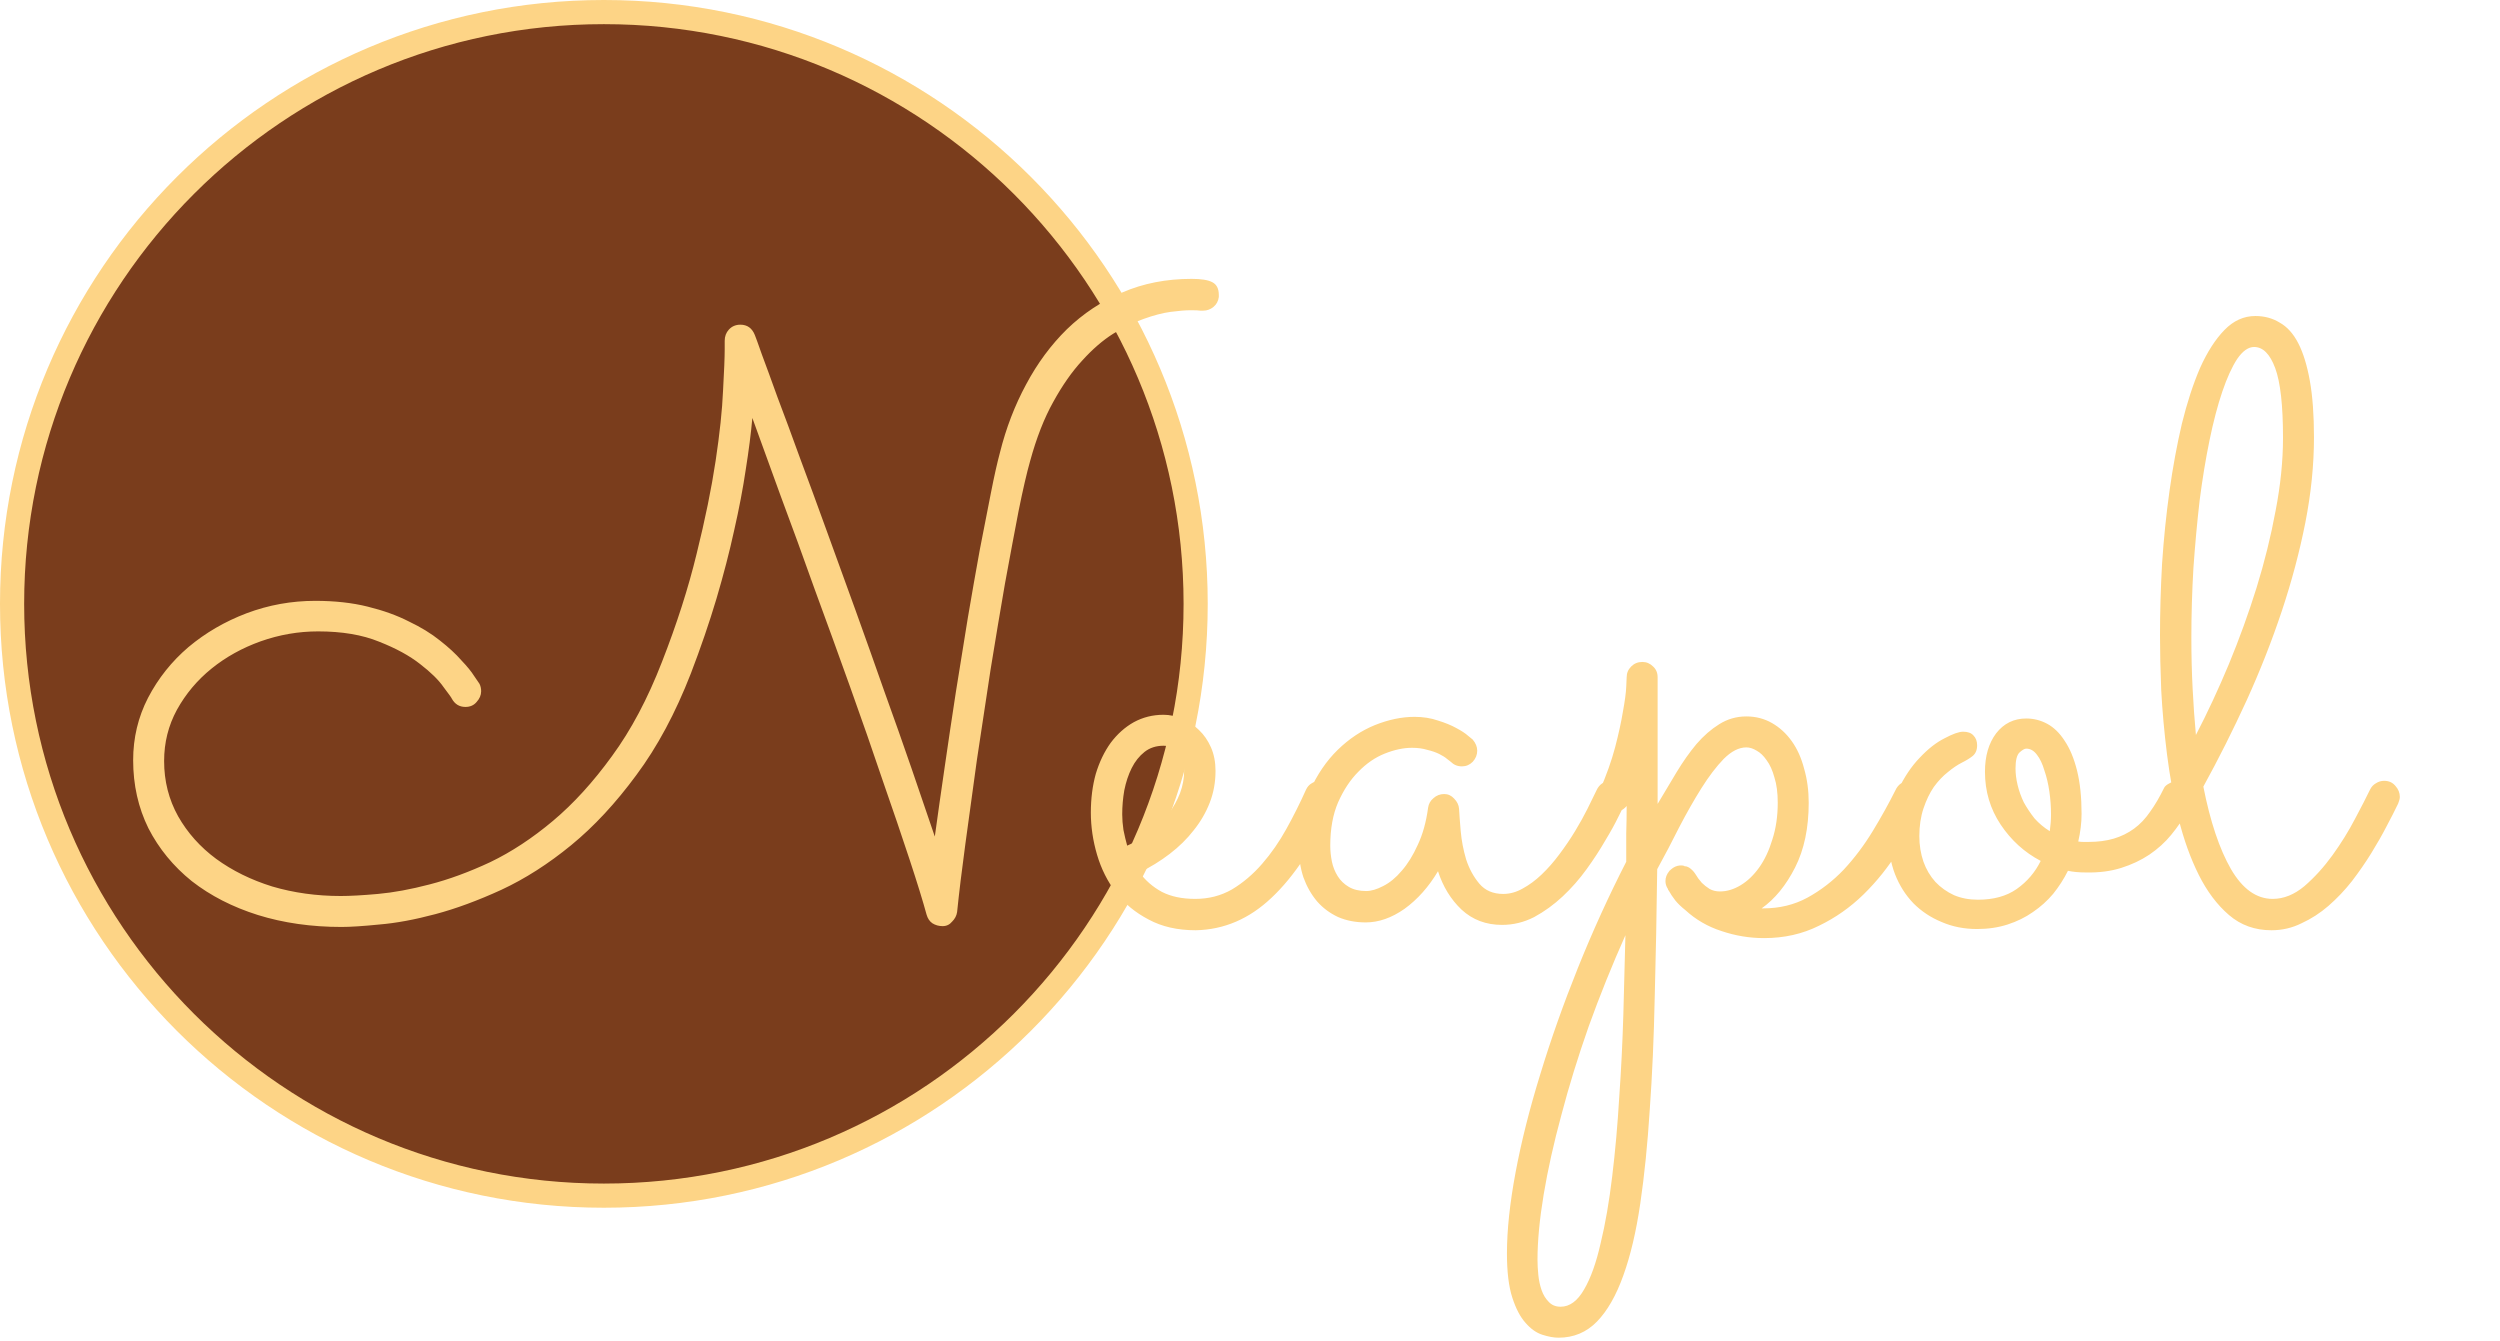
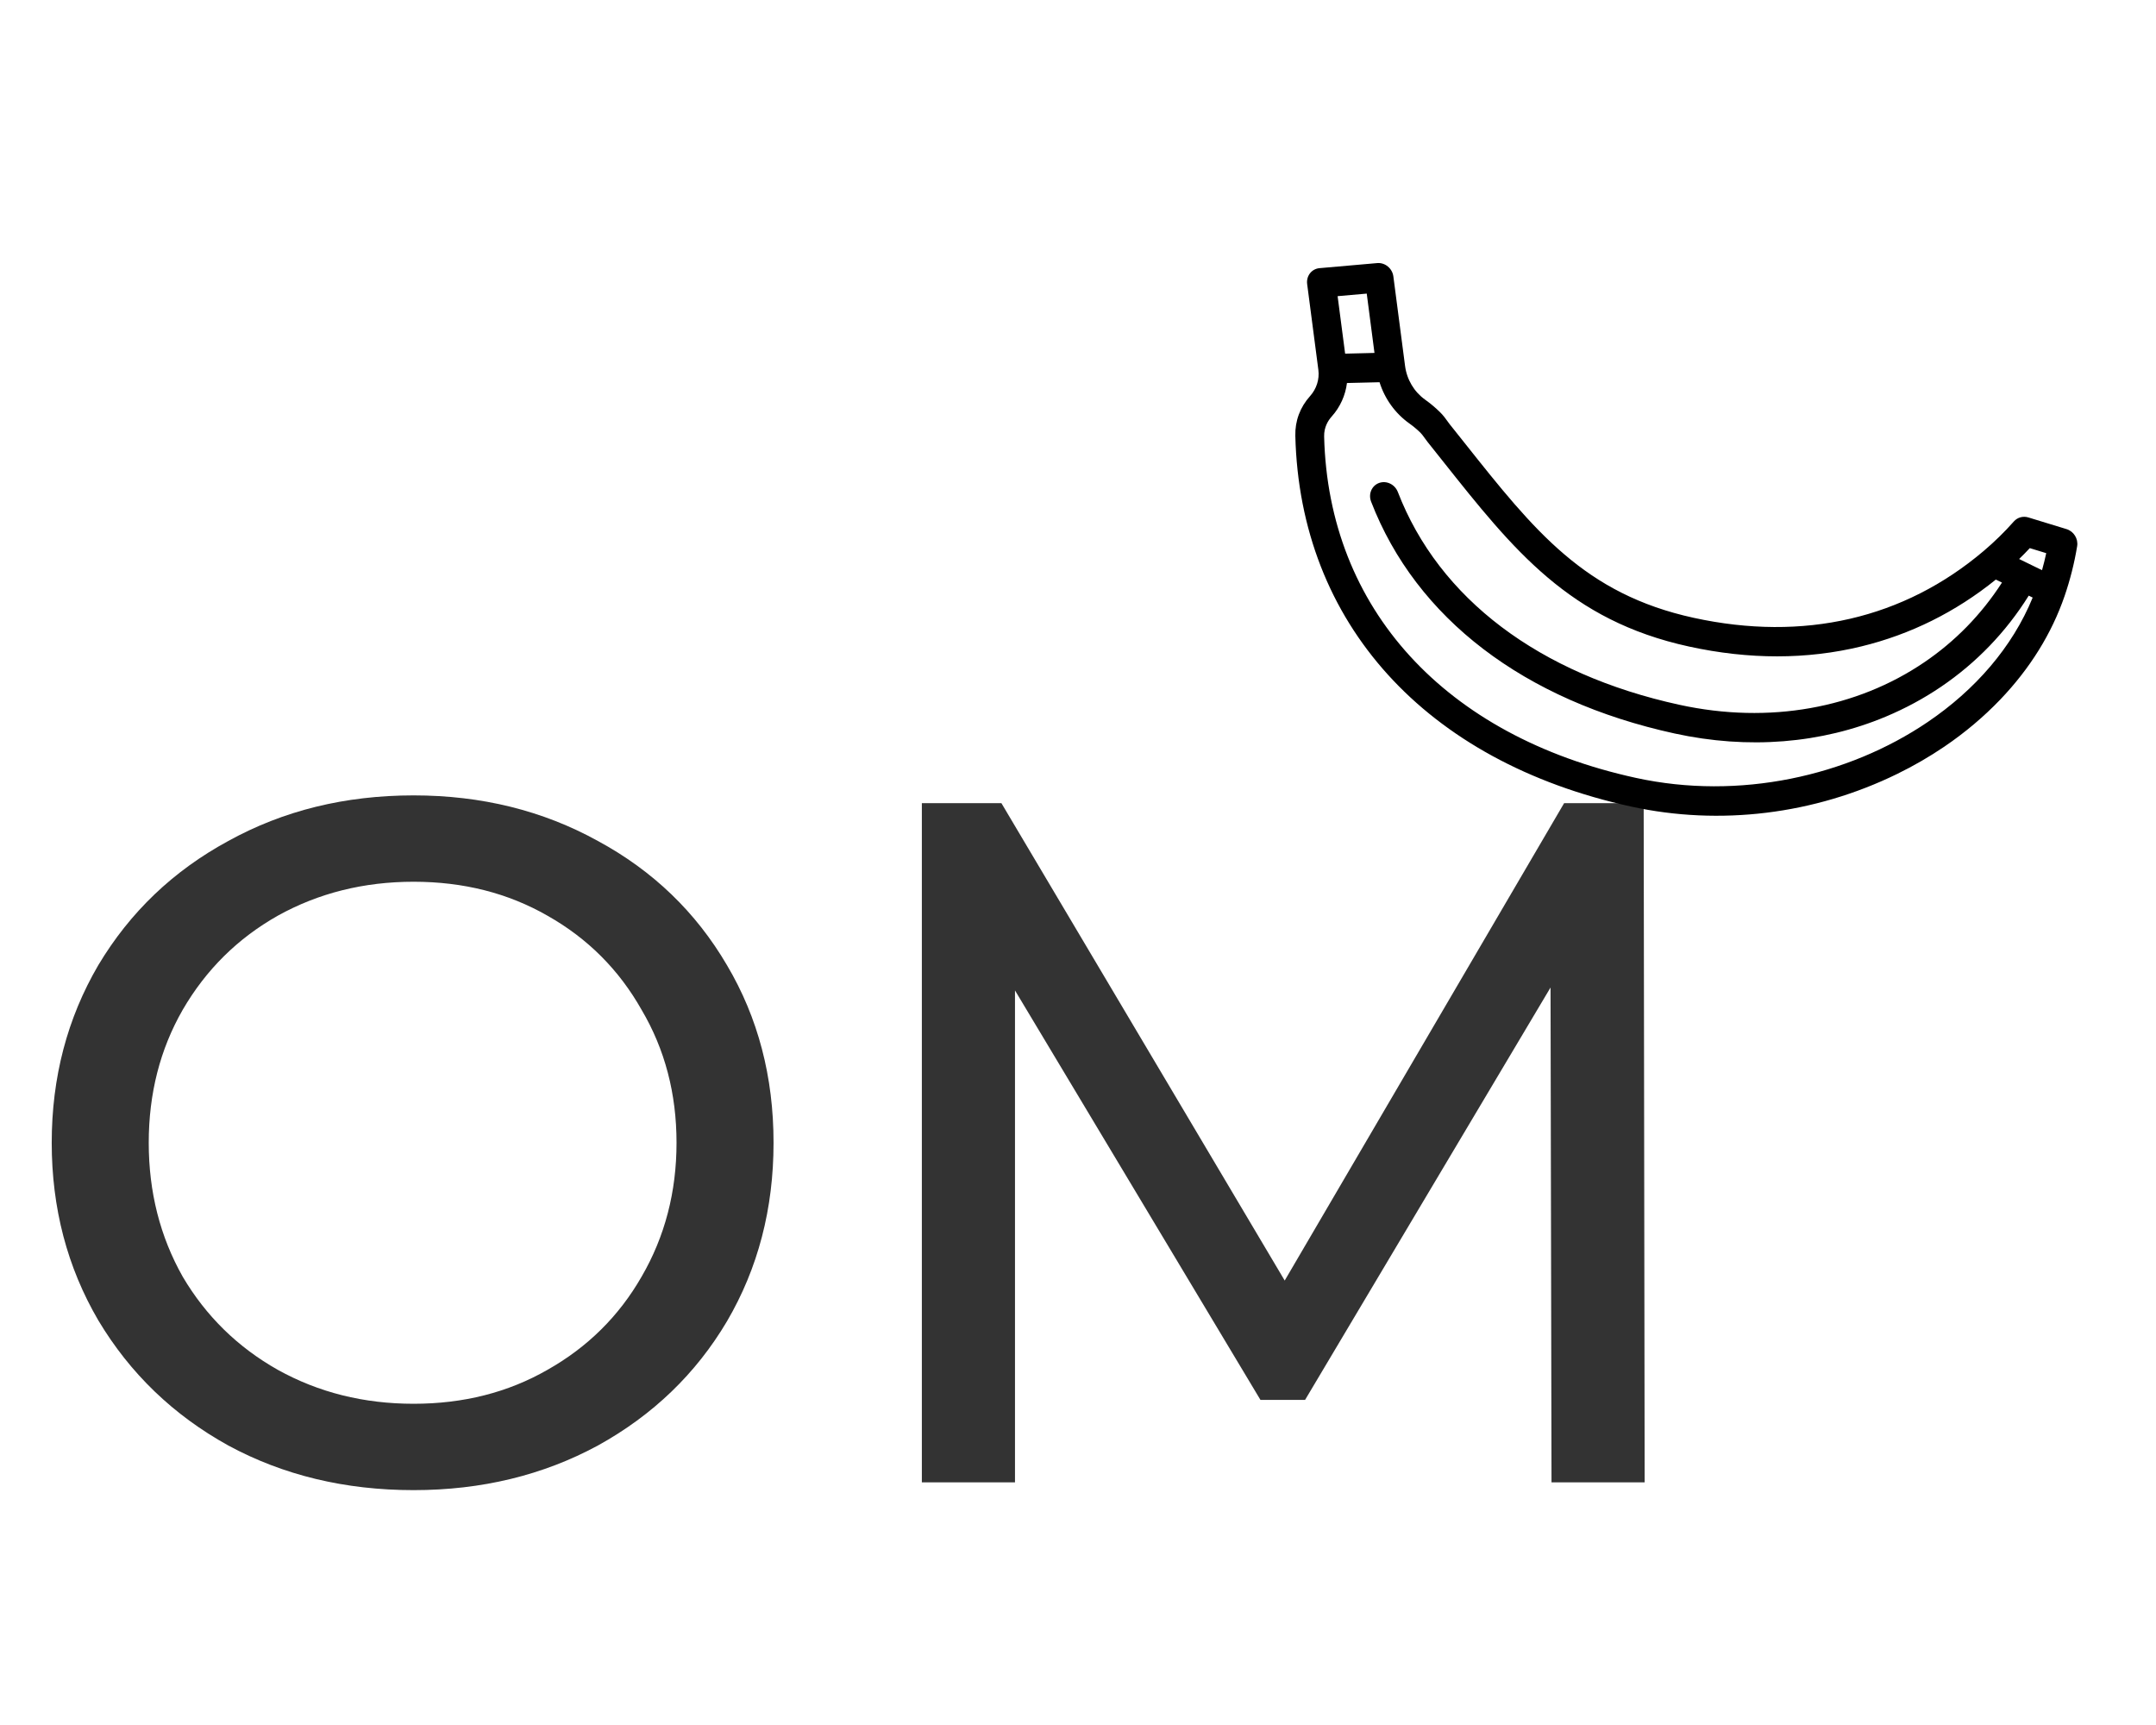
- <svg xmlns="http://www.w3.org/2000/svg" width="207" height="111" viewBox="0 0 207 111" fill="none">
-   <circle cx="50" cy="50" r="49" fill="#7A3D1C" stroke="#FDD486" stroke-width="2" />
-   <path d="M100.918 24.594C100.872 24.936 100.724 25.209 100.474 25.414C100.223 25.619 99.938 25.722 99.619 25.722C99.574 25.722 99.494 25.722 99.38 25.722C99.266 25.699 99.004 25.688 98.594 25.688C98.161 25.688 97.603 25.733 96.919 25.824C96.258 25.915 95.518 26.109 94.697 26.405C93.9 26.679 93.057 27.089 92.168 27.636C91.302 28.183 90.448 28.923 89.605 29.857C88.761 30.769 87.964 31.908 87.212 33.275C86.46 34.62 85.822 36.249 85.298 38.163C85.024 39.12 84.705 40.499 84.341 42.299C83.999 44.076 83.623 46.081 83.213 48.315C82.826 50.547 82.427 52.929 82.017 55.458C81.629 57.987 81.253 60.471 80.889 62.909C80.547 65.347 80.228 67.671 79.932 69.882C79.635 72.069 79.408 73.949 79.248 75.522C79.203 75.818 79.066 76.08 78.838 76.308C78.633 76.558 78.371 76.684 78.052 76.684C77.733 76.684 77.448 76.604 77.197 76.444C76.969 76.285 76.81 76.046 76.719 75.727C76.422 74.633 75.955 73.118 75.317 71.181C74.679 69.244 73.939 67.068 73.096 64.652C72.275 62.214 71.375 59.628 70.395 56.894C69.416 54.159 68.436 51.459 67.456 48.793C66.499 46.104 65.565 43.541 64.653 41.102C63.765 38.642 62.978 36.477 62.295 34.608C62.181 35.884 61.999 37.309 61.748 38.881C61.52 40.43 61.201 42.105 60.791 43.905C60.404 45.683 59.914 47.574 59.321 49.579C58.729 51.562 58.023 53.624 57.202 55.766C55.926 59.047 54.422 61.85 52.69 64.174C50.981 66.498 49.181 68.435 47.29 69.984C45.399 71.534 43.473 72.764 41.514 73.676C39.577 74.564 37.754 75.237 36.045 75.692C34.336 76.148 32.798 76.433 31.431 76.547C30.064 76.684 29.015 76.752 28.286 76.752C25.78 76.752 23.467 76.421 21.348 75.761C19.251 75.1 17.428 74.166 15.879 72.958C14.352 71.728 13.156 70.269 12.29 68.583C11.447 66.874 11.025 64.994 11.025 62.943C11.025 61.098 11.435 59.377 12.256 57.782C13.099 56.164 14.216 54.763 15.605 53.578C17.018 52.393 18.625 51.459 20.425 50.775C22.248 50.092 24.139 49.75 26.099 49.75C27.716 49.75 29.163 49.91 30.439 50.228C31.738 50.547 32.878 50.958 33.857 51.459C34.86 51.938 35.715 52.462 36.421 53.031C37.15 53.601 37.742 54.148 38.198 54.672C38.677 55.173 39.03 55.606 39.258 55.971C39.508 56.335 39.657 56.552 39.702 56.62C39.793 56.802 39.839 57.008 39.839 57.235C39.839 57.554 39.714 57.851 39.463 58.124C39.235 58.398 38.927 58.534 38.54 58.534C38.039 58.534 37.663 58.306 37.412 57.851C37.389 57.782 37.161 57.463 36.728 56.894C36.318 56.301 35.669 55.663 34.78 54.98C33.914 54.296 32.786 53.681 31.396 53.134C30.006 52.564 28.32 52.279 26.338 52.279C24.72 52.279 23.136 52.553 21.587 53.1C20.06 53.647 18.704 54.398 17.52 55.355C16.335 56.312 15.378 57.452 14.648 58.773C13.942 60.072 13.589 61.485 13.589 63.012C13.589 64.675 13.976 66.202 14.751 67.592C15.526 68.959 16.574 70.132 17.895 71.112C19.24 72.092 20.789 72.856 22.544 73.402C24.321 73.926 26.213 74.189 28.218 74.189C28.992 74.189 30.018 74.132 31.294 74.018C32.57 73.904 33.994 73.642 35.566 73.231C37.161 72.821 38.836 72.206 40.591 71.386C42.345 70.543 44.077 69.403 45.786 67.968C47.495 66.532 49.124 64.743 50.674 62.602C52.246 60.46 53.625 57.862 54.81 54.809C56.04 51.664 56.997 48.679 57.681 45.853C58.387 43.005 58.911 40.442 59.253 38.163C59.595 35.884 59.8 33.948 59.868 32.352C59.959 30.735 60.005 29.584 60.005 28.9V28.217C60.005 27.852 60.119 27.545 60.347 27.294C60.597 27.02 60.916 26.884 61.304 26.884C61.873 26.884 62.272 27.169 62.5 27.738C62.568 27.898 62.762 28.433 63.081 29.345C63.423 30.256 63.856 31.441 64.38 32.899C64.927 34.335 65.542 35.998 66.226 37.89C66.932 39.781 67.672 41.797 68.447 43.94C69.222 46.059 70.019 48.258 70.84 50.536C71.66 52.815 72.458 55.059 73.232 57.27C74.03 59.48 74.782 61.61 75.488 63.661C76.195 65.712 76.833 67.58 77.402 69.267C77.653 67.444 77.926 65.518 78.223 63.49C78.519 61.44 78.826 59.377 79.145 57.304C79.487 55.207 79.818 53.157 80.137 51.151C80.478 49.146 80.809 47.266 81.128 45.512C81.47 43.757 81.777 42.185 82.051 40.795C82.324 39.405 82.575 38.288 82.803 37.445C83.304 35.44 84.022 33.572 84.956 31.84C85.89 30.085 87.018 28.559 88.34 27.26C89.684 25.961 91.211 24.947 92.92 24.218C94.652 23.466 96.566 23.09 98.662 23.09C99.46 23.09 100.029 23.181 100.371 23.363C100.736 23.546 100.918 23.899 100.918 24.423V24.594ZM94.356 72.24C94.834 72.901 95.449 73.436 96.201 73.847C96.953 74.234 97.876 74.428 98.97 74.428C100.086 74.428 101.1 74.166 102.012 73.642C102.923 73.095 103.755 72.388 104.507 71.522C105.259 70.657 105.931 69.688 106.523 68.617C107.116 67.546 107.651 66.475 108.13 65.404C108.244 65.154 108.403 64.971 108.608 64.857C108.813 64.721 109.041 64.652 109.292 64.652C109.679 64.652 109.987 64.789 110.215 65.062C110.465 65.336 110.591 65.632 110.591 65.951C110.591 66.065 110.579 66.168 110.557 66.259C110.534 66.327 110.5 66.407 110.454 66.498C108.882 69.962 107.161 72.571 105.293 74.325C103.447 76.08 101.351 76.98 99.004 77.025C97.5 77.025 96.201 76.729 95.107 76.137C94.014 75.567 93.114 74.826 92.407 73.915C91.701 72.981 91.177 71.933 90.835 70.77C90.493 69.608 90.322 68.446 90.322 67.284C90.322 66.122 90.459 65.051 90.732 64.071C91.029 63.092 91.439 62.237 91.963 61.508C92.51 60.779 93.148 60.209 93.877 59.799C94.629 59.389 95.449 59.184 96.338 59.184C96.862 59.184 97.375 59.297 97.876 59.525C98.4 59.73 98.867 60.038 99.277 60.448C99.688 60.836 100.018 61.314 100.269 61.884C100.519 62.453 100.645 63.103 100.645 63.832C100.645 64.766 100.485 65.644 100.166 66.464C99.847 67.284 99.403 68.047 98.833 68.754C98.286 69.46 97.625 70.11 96.851 70.702C96.076 71.295 95.244 71.807 94.356 72.24ZM93.33 70.019C94.037 69.722 94.674 69.346 95.244 68.891C95.837 68.435 96.338 67.934 96.748 67.387C97.158 66.84 97.477 66.27 97.705 65.678C97.933 65.062 98.047 64.447 98.047 63.832C98.047 63.148 97.876 62.636 97.534 62.294C97.192 61.929 96.794 61.747 96.338 61.747C95.723 61.747 95.199 61.918 94.766 62.26C94.333 62.602 93.98 63.046 93.706 63.593C93.433 64.14 93.228 64.755 93.091 65.439C92.977 66.099 92.92 66.76 92.92 67.421C92.92 67.831 92.954 68.264 93.022 68.72C93.114 69.175 93.216 69.608 93.33 70.019ZM134.585 66.464C134.494 66.646 134.3 67.034 134.004 67.626C133.73 68.196 133.366 68.856 132.91 69.608C132.477 70.36 131.965 71.147 131.372 71.967C130.78 72.787 130.119 73.539 129.39 74.223C128.66 74.906 127.874 75.476 127.031 75.932C126.188 76.365 125.299 76.581 124.365 76.581C123.044 76.581 121.927 76.159 121.016 75.316C120.127 74.473 119.478 73.414 119.067 72.138C118.293 73.436 117.37 74.473 116.299 75.248C115.228 76 114.157 76.376 113.086 76.376C112.243 76.376 111.479 76.228 110.796 75.932C110.112 75.613 109.531 75.18 109.053 74.633C108.574 74.063 108.198 73.402 107.925 72.65C107.674 71.898 107.549 71.078 107.549 70.189C107.549 68.412 107.845 66.851 108.438 65.507C109.053 64.14 109.827 63 110.762 62.089C111.696 61.177 112.721 60.494 113.838 60.038C114.977 59.582 116.071 59.355 117.119 59.355C117.826 59.355 118.475 59.457 119.067 59.662C119.66 59.844 120.161 60.05 120.571 60.277C121.004 60.505 121.335 60.722 121.562 60.927C121.79 61.109 121.916 61.212 121.938 61.234C122.189 61.531 122.314 61.838 122.314 62.157C122.314 62.499 122.189 62.807 121.938 63.08C121.688 63.331 121.392 63.456 121.05 63.456C120.685 63.456 120.378 63.331 120.127 63.08C120.081 63.035 119.979 62.955 119.819 62.841C119.66 62.704 119.443 62.567 119.17 62.431C118.896 62.294 118.566 62.18 118.179 62.089C117.814 61.975 117.393 61.918 116.914 61.918C116.208 61.918 115.456 62.078 114.658 62.397C113.861 62.715 113.132 63.217 112.471 63.9C111.81 64.561 111.252 65.404 110.796 66.43C110.363 67.432 110.146 68.629 110.146 70.019C110.146 70.451 110.192 70.896 110.283 71.352C110.374 71.784 110.534 72.183 110.762 72.548C110.99 72.912 111.297 73.209 111.685 73.436C112.072 73.664 112.55 73.778 113.12 73.778C113.53 73.778 113.997 73.642 114.521 73.368C115.068 73.095 115.581 72.673 116.06 72.103C116.561 71.534 117.005 70.816 117.393 69.95C117.803 69.084 118.088 68.059 118.247 66.874C118.293 66.555 118.441 66.293 118.691 66.088C118.942 65.86 119.238 65.746 119.58 65.746C119.899 65.746 120.173 65.871 120.4 66.122C120.651 66.373 120.788 66.658 120.811 66.977C120.833 67.409 120.879 68.025 120.947 68.822C121.016 69.597 121.164 70.372 121.392 71.147C121.642 71.921 122.007 72.593 122.485 73.163C122.964 73.733 123.625 74.018 124.468 74.018C125.015 74.018 125.55 73.87 126.074 73.573C126.621 73.277 127.145 72.89 127.646 72.411C128.171 71.91 128.66 71.352 129.116 70.736C129.595 70.098 130.028 69.46 130.415 68.822C130.802 68.184 131.144 67.569 131.44 66.977C131.737 66.384 131.987 65.871 132.192 65.439C132.306 65.188 132.466 64.994 132.671 64.857C132.899 64.721 133.138 64.652 133.389 64.652C133.776 64.652 134.084 64.8 134.312 65.097C134.562 65.37 134.688 65.666 134.688 65.985C134.688 66.145 134.653 66.304 134.585 66.464ZM149.761 66.464C149.761 68.56 149.385 70.349 148.633 71.83C147.881 73.311 146.958 74.439 145.864 75.214H146.001C147.345 75.214 148.564 74.918 149.658 74.325C150.775 73.71 151.777 72.935 152.666 72.001C153.555 71.044 154.352 69.984 155.059 68.822C155.765 67.66 156.392 66.532 156.938 65.439C157.052 65.188 157.212 64.994 157.417 64.857C157.645 64.721 157.884 64.652 158.135 64.652C158.522 64.652 158.83 64.789 159.058 65.062C159.285 65.336 159.399 65.632 159.399 65.951C159.399 66.133 159.365 66.304 159.297 66.464C158.704 67.785 157.998 69.118 157.178 70.463C156.357 71.784 155.4 72.981 154.307 74.052C153.213 75.123 151.982 75.989 150.615 76.649C149.248 77.333 147.733 77.675 146.069 77.675C144.862 77.675 143.688 77.481 142.549 77.094C141.41 76.729 140.407 76.148 139.541 75.351C139.222 75.1 138.949 74.838 138.721 74.564C138.493 74.268 138.311 73.995 138.174 73.744C138.128 73.699 138.105 73.653 138.105 73.607C137.969 73.402 137.9 73.186 137.9 72.958C137.9 72.662 138.003 72.388 138.208 72.138C138.231 72.092 138.254 72.069 138.276 72.069C138.299 72.046 138.322 72.024 138.345 72.001C138.573 71.796 138.823 71.682 139.097 71.659H139.199C139.313 71.659 139.393 71.671 139.438 71.693C139.461 71.693 139.473 71.705 139.473 71.728C139.495 71.728 139.518 71.728 139.541 71.728C139.609 71.728 139.689 71.75 139.78 71.796C139.803 71.819 139.826 71.83 139.849 71.83C140.054 71.967 140.225 72.138 140.361 72.343C140.521 72.616 140.703 72.867 140.908 73.095C141.09 73.277 141.307 73.448 141.558 73.607C141.808 73.744 142.093 73.812 142.412 73.812C142.982 73.812 143.551 73.642 144.121 73.3C144.691 72.958 145.203 72.468 145.659 71.83C146.115 71.192 146.479 70.417 146.753 69.506C147.049 68.594 147.197 67.58 147.197 66.464C147.197 65.644 147.106 64.949 146.924 64.379C146.764 63.786 146.548 63.308 146.274 62.943C146.024 62.579 145.75 62.317 145.454 62.157C145.158 61.975 144.873 61.884 144.6 61.884C143.984 61.884 143.358 62.203 142.72 62.841C142.104 63.479 141.489 64.288 140.874 65.268C140.259 66.247 139.644 67.33 139.028 68.515C138.436 69.7 137.832 70.85 137.217 71.967C137.171 75.658 137.103 79.179 137.012 82.528C136.943 85.878 136.807 88.988 136.602 91.859C136.419 94.731 136.157 97.328 135.815 99.652C135.474 101.977 135.007 103.959 134.414 105.6C133.822 107.263 133.092 108.539 132.227 109.428C131.361 110.316 130.301 110.761 129.048 110.761C128.66 110.761 128.216 110.681 127.715 110.521C127.214 110.362 126.746 110.032 126.313 109.53C125.881 109.052 125.516 108.357 125.22 107.445C124.924 106.534 124.775 105.315 124.775 103.788C124.775 101.851 125.015 99.607 125.493 97.055C125.972 94.503 126.655 91.791 127.544 88.92C128.41 86.072 129.447 83.144 130.654 80.136C131.862 77.128 133.195 74.2 134.653 71.352C134.653 70.554 134.653 69.768 134.653 68.993C134.676 68.218 134.688 67.466 134.688 66.737C134.391 67.079 134.038 67.25 133.628 67.25C133.241 67.25 132.933 67.113 132.705 66.84C132.477 66.566 132.363 66.27 132.363 65.951C132.363 65.792 132.397 65.621 132.466 65.439C133.013 64.185 133.434 63 133.73 61.884C134.027 60.745 134.243 59.753 134.38 58.91C134.539 58.044 134.631 57.361 134.653 56.859C134.676 56.358 134.688 56.096 134.688 56.073C134.688 55.731 134.813 55.435 135.063 55.185C135.314 54.934 135.622 54.809 135.986 54.809C136.328 54.809 136.624 54.934 136.875 55.185C137.126 55.412 137.251 55.709 137.251 56.073V66.566C137.775 65.678 138.299 64.8 138.823 63.935C139.347 63.069 139.894 62.294 140.464 61.61C141.056 60.927 141.683 60.38 142.344 59.97C143.027 59.537 143.779 59.32 144.6 59.32C145.374 59.32 146.081 59.503 146.719 59.867C147.357 60.232 147.904 60.733 148.359 61.371C148.815 62.009 149.157 62.773 149.385 63.661C149.635 64.527 149.761 65.461 149.761 66.464ZM134.585 77.436C133.468 79.942 132.454 82.46 131.543 84.989C130.654 87.519 129.902 89.957 129.287 92.304C128.649 94.651 128.159 96.85 127.817 98.9C127.476 100.951 127.305 102.751 127.305 104.301C127.305 104.688 127.327 105.11 127.373 105.565C127.419 106.021 127.51 106.443 127.646 106.83C127.783 107.217 127.977 107.536 128.228 107.787C128.478 108.061 128.809 108.197 129.219 108.197C129.971 108.197 130.62 107.719 131.167 106.762C131.714 105.827 132.17 104.551 132.534 102.934C132.922 101.339 133.241 99.493 133.491 97.397C133.742 95.323 133.936 93.147 134.072 90.868C134.232 88.59 134.346 86.288 134.414 83.964C134.482 81.662 134.539 79.486 134.585 77.436ZM172.729 72.24C172.16 72.24 171.659 72.195 171.226 72.103C170.884 72.787 170.474 73.425 169.995 74.018C169.517 74.587 168.958 75.088 168.32 75.522C167.705 75.954 167.01 76.296 166.235 76.547C165.461 76.797 164.618 76.923 163.706 76.923C162.635 76.923 161.655 76.729 160.767 76.342C159.878 75.977 159.103 75.465 158.442 74.804C157.782 74.12 157.269 73.311 156.904 72.377C156.54 71.42 156.357 70.372 156.357 69.232C156.357 67.774 156.619 66.509 157.144 65.439C157.668 64.345 158.271 63.445 158.955 62.738C159.639 62.009 160.322 61.474 161.006 61.132C161.689 60.767 162.202 60.585 162.544 60.585C162.931 60.585 163.216 60.688 163.398 60.893C163.604 61.098 163.706 61.371 163.706 61.713C163.706 62.1 163.581 62.397 163.33 62.602C163.102 62.784 162.806 62.966 162.441 63.148C162.077 63.331 161.689 63.593 161.279 63.935C160.869 64.254 160.482 64.664 160.117 65.165C159.775 65.666 159.491 66.259 159.263 66.942C159.035 67.626 158.921 68.389 158.921 69.232C158.921 69.984 159.035 70.691 159.263 71.352C159.491 71.99 159.821 72.548 160.254 73.026C160.687 73.482 161.2 73.847 161.792 74.12C162.384 74.371 163.045 74.496 163.774 74.496C165.073 74.496 166.144 74.2 166.987 73.607C167.853 72.992 168.514 72.217 168.97 71.283C167.625 70.577 166.52 69.574 165.654 68.275C164.788 66.977 164.355 65.518 164.355 63.9C164.355 62.602 164.663 61.542 165.278 60.722C165.916 59.901 166.748 59.491 167.773 59.491C168.389 59.491 168.97 59.639 169.517 59.935C170.063 60.232 170.542 60.699 170.952 61.337C171.385 61.975 171.727 62.795 171.978 63.798C172.228 64.8 172.354 65.997 172.354 67.387C172.354 68.116 172.262 68.879 172.08 69.677C172.217 69.7 172.354 69.711 172.49 69.711C172.627 69.711 172.775 69.711 172.935 69.711C173.709 69.711 174.404 69.62 175.02 69.438C175.635 69.255 176.193 68.982 176.694 68.617C177.196 68.253 177.64 67.785 178.027 67.216C178.438 66.646 178.825 65.985 179.189 65.233C179.258 65.097 179.406 64.971 179.634 64.857C179.862 64.721 180.09 64.652 180.317 64.652C180.614 64.652 180.887 64.778 181.138 65.028C181.411 65.256 181.548 65.564 181.548 65.951C181.548 66.133 181.502 66.338 181.411 66.566C181.32 66.772 181.229 66.965 181.138 67.147C180.75 67.831 180.295 68.492 179.771 69.13C179.269 69.745 178.665 70.292 177.959 70.77C177.275 71.226 176.501 71.591 175.635 71.864C174.769 72.138 173.8 72.263 172.729 72.24ZM166.885 63.627C166.885 64.06 166.942 64.516 167.056 64.994C167.17 65.473 167.34 65.951 167.568 66.43C167.819 66.885 168.115 67.33 168.457 67.763C168.822 68.173 169.243 68.526 169.722 68.822C169.79 68.344 169.824 67.877 169.824 67.421C169.824 66.806 169.779 66.179 169.688 65.541C169.596 64.903 169.46 64.322 169.277 63.798C169.118 63.251 168.913 62.818 168.662 62.499C168.411 62.157 168.115 61.986 167.773 61.986C167.637 61.986 167.454 62.089 167.227 62.294C166.999 62.499 166.885 62.943 166.885 63.627ZM198.569 66.532C198.319 67.056 198 67.683 197.612 68.412C197.248 69.118 196.826 69.859 196.348 70.634C195.869 71.409 195.334 72.183 194.741 72.958C194.149 73.71 193.499 74.394 192.793 75.009C192.109 75.601 191.369 76.08 190.571 76.444C189.797 76.832 188.965 77.025 188.076 77.025C186.709 77.025 185.535 76.604 184.556 75.761C183.576 74.918 182.744 73.812 182.061 72.445C181.377 71.078 180.819 69.529 180.386 67.797C179.976 66.042 179.657 64.265 179.429 62.465C179.201 60.642 179.041 58.876 178.95 57.167C178.882 55.458 178.848 53.943 178.848 52.621C178.848 50.707 178.905 48.725 179.019 46.674C179.155 44.623 179.36 42.618 179.634 40.658C179.907 38.699 180.249 36.842 180.659 35.087C181.092 33.332 181.593 31.794 182.163 30.473C182.756 29.151 183.428 28.103 184.18 27.328C184.932 26.553 185.786 26.166 186.743 26.166C187.495 26.166 188.167 26.348 188.76 26.713C189.375 27.055 189.888 27.624 190.298 28.422C190.708 29.219 191.027 30.256 191.255 31.532C191.483 32.808 191.597 34.369 191.597 36.215C191.597 38.493 191.357 40.852 190.879 43.29C190.4 45.705 189.751 48.144 188.931 50.605C188.11 53.065 187.142 55.526 186.025 57.987C184.909 60.425 183.713 62.807 182.437 65.131C183.006 68.025 183.77 70.303 184.727 71.967C185.684 73.607 186.834 74.428 188.179 74.428C189.09 74.428 189.967 74.075 190.811 73.368C191.654 72.639 192.428 71.784 193.135 70.805C193.841 69.825 194.456 68.834 194.98 67.831C195.527 66.806 195.949 65.985 196.245 65.37C196.359 65.142 196.519 64.971 196.724 64.857C196.929 64.721 197.157 64.652 197.407 64.652C197.795 64.652 198.102 64.789 198.33 65.062C198.581 65.336 198.706 65.644 198.706 65.985C198.706 66.122 198.66 66.304 198.569 66.532ZM181.445 52.792C181.445 54.25 181.479 55.652 181.548 56.996C181.616 58.34 181.707 59.628 181.821 60.858C182.778 59.013 183.69 57.053 184.556 54.98C185.422 52.883 186.185 50.775 186.846 48.656C187.507 46.514 188.031 44.395 188.418 42.299C188.828 40.18 189.033 38.163 189.033 36.249C189.033 33.56 188.817 31.635 188.384 30.473C187.951 29.311 187.37 28.73 186.641 28.73C186.162 28.73 185.695 29.06 185.239 29.721C184.806 30.381 184.396 31.282 184.009 32.421C183.621 33.56 183.268 34.905 182.949 36.454C182.63 38.004 182.357 39.667 182.129 41.444C181.924 43.222 181.753 45.079 181.616 47.016C181.502 48.953 181.445 50.878 181.445 52.792Z" fill="#FDD486" />
+ <svg xmlns="http://www.w3.org/2000/svg" width="80" height="64" viewBox="0 0 80 64" fill="none">
+   <path d="M15.347 55.286C12.803 55.286 10.511 54.734 8.471 53.63C6.431 52.502 4.823 50.954 3.647 48.986C2.495 47.018 1.919 44.822 1.919 42.398C1.919 39.974 2.495 37.778 3.647 35.81C4.823 33.842 6.431 32.306 8.471 31.202C10.511 30.074 12.803 29.51 15.347 29.51C17.867 29.51 20.147 30.074 22.187 31.202C24.227 32.306 25.823 33.842 26.975 35.81C28.127 37.754 28.703 39.95 28.703 42.398C28.703 44.846 28.127 47.054 26.975 49.022C25.823 50.966 24.227 52.502 22.187 53.63C20.147 54.734 17.867 55.286 15.347 55.286ZM15.347 52.082C17.195 52.082 18.851 51.662 20.315 50.822C21.803 49.982 22.967 48.83 23.807 47.366C24.671 45.878 25.103 44.222 25.103 42.398C25.103 40.574 24.671 38.93 23.807 37.466C22.967 35.978 21.803 34.814 20.315 33.974C18.851 33.134 17.195 32.714 15.347 32.714C13.499 32.714 11.819 33.134 10.307 33.974C8.819 34.814 7.643 35.978 6.779 37.466C5.939 38.93 5.519 40.574 5.519 42.398C5.519 44.222 5.939 45.878 6.779 47.366C7.643 48.83 8.819 49.982 10.307 50.822C11.819 51.662 13.499 52.082 15.347 52.082ZM57.57 54.998L57.534 36.638L48.426 51.938H46.77L37.662 36.746V54.998H34.206V29.798H37.158L47.67 47.51L58.038 29.798H60.99L61.026 54.998H57.57Z" fill="#333333" />
+   <path d="M76.678 19.63L75.265 19.198C75.069 19.138 74.862 19.194 74.729 19.343C74.386 19.731 74.009 20.099 73.609 20.439C70.645 22.954 66.925 23.812 62.85 22.923C58.796 22.039 56.932 19.692 54.353 16.444C54.169 16.212 53.981 15.976 53.789 15.736C53.767 15.708 53.742 15.672 53.714 15.634C53.643 15.534 53.554 15.41 53.428 15.287C53.258 15.12 53.072 14.965 52.876 14.825C52.472 14.536 52.202 14.082 52.136 13.578L51.702 10.257C51.684 10.113 51.61 9.98 51.497 9.887C51.385 9.794 51.242 9.748 51.102 9.761L48.962 9.949C48.669 9.974 48.464 10.238 48.503 10.538L48.919 13.724C48.964 14.073 48.851 14.428 48.609 14.698C48.239 15.11 48.051 15.618 48.064 16.167C48.233 23.116 52.892 28.259 60.527 29.925C63.822 30.645 67.327 30.215 70.394 28.715C71.011 28.413 71.596 28.075 72.144 27.703C72.909 27.184 73.603 26.599 74.222 25.954C75.326 24.799 76.129 23.506 76.609 22.111C76.814 21.512 76.971 20.892 77.074 20.266C77.12 19.989 76.948 19.712 76.678 19.63ZM49.633 10.988L50.714 10.893L51.001 13.094L50.565 13.105L49.912 13.121L49.633 10.988ZM71.531 26.787C68.561 28.802 64.53 29.696 60.703 28.861C53.613 27.314 49.288 22.578 49.133 16.192C49.125 15.849 49.281 15.601 49.413 15.454C49.728 15.103 49.923 14.668 49.98 14.21L51.189 14.181C51.381 14.794 51.767 15.334 52.291 15.708C52.439 15.813 52.579 15.93 52.707 16.055C52.76 16.107 52.806 16.173 52.861 16.248C52.896 16.297 52.932 16.348 52.973 16.399C53.164 16.638 53.351 16.873 53.535 17.105C56.158 20.409 58.231 23.019 62.674 23.988C64.9 24.474 67.049 24.473 69.061 23.984C70.886 23.541 72.566 22.707 74.057 21.503L74.093 21.521L74.285 21.614C73.515 22.809 72.534 23.805 71.397 24.575C68.901 26.269 65.662 26.879 62.316 26.149C57.107 25.012 53.396 22.209 51.868 18.254C51.758 17.97 51.447 17.82 51.173 17.918C50.899 18.017 50.766 18.327 50.876 18.612C52.548 22.939 56.548 25.994 62.14 27.214C64.868 27.809 67.578 27.592 69.976 26.587C70.705 26.281 71.39 25.91 72.027 25.478C73.334 24.591 74.435 23.449 75.278 22.099L75.424 22.171C74.669 24.017 73.285 25.598 71.531 26.787ZM75.771 21.154L75.552 21.048L74.921 20.74C75.057 20.608 75.189 20.473 75.317 20.336L75.927 20.523C75.882 20.735 75.829 20.946 75.771 21.154Z" fill="black" />
</svg>
